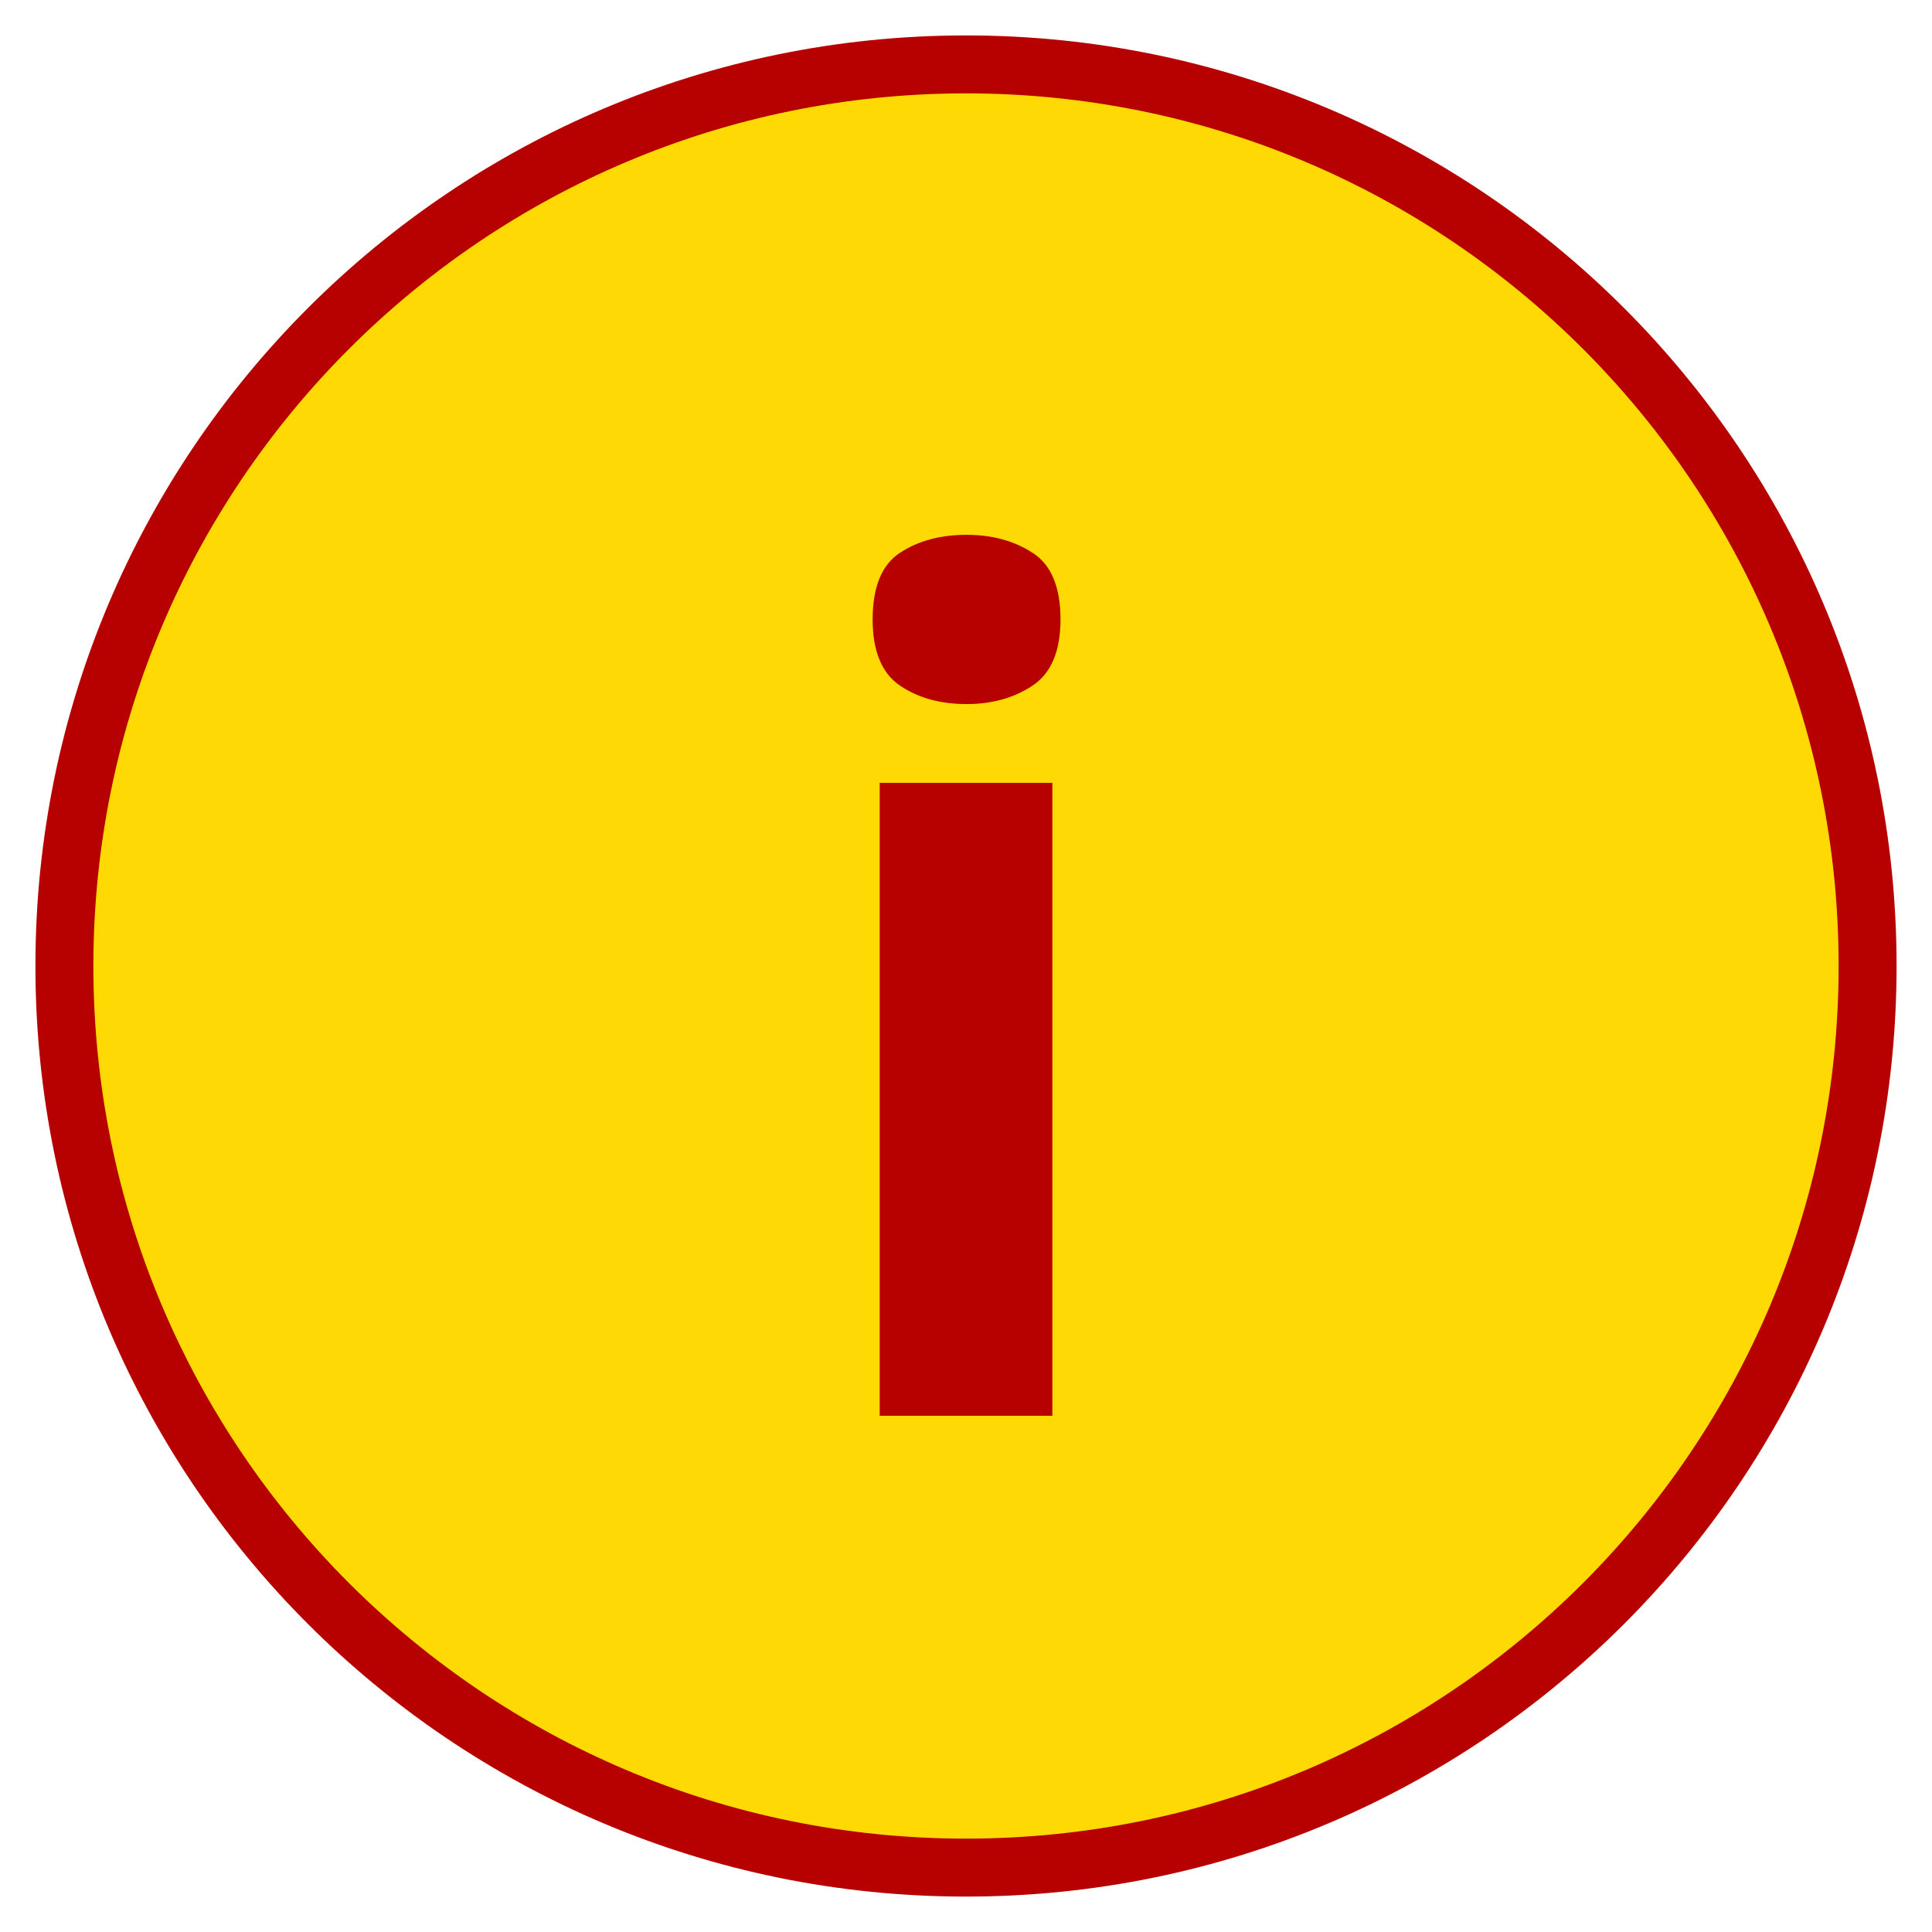
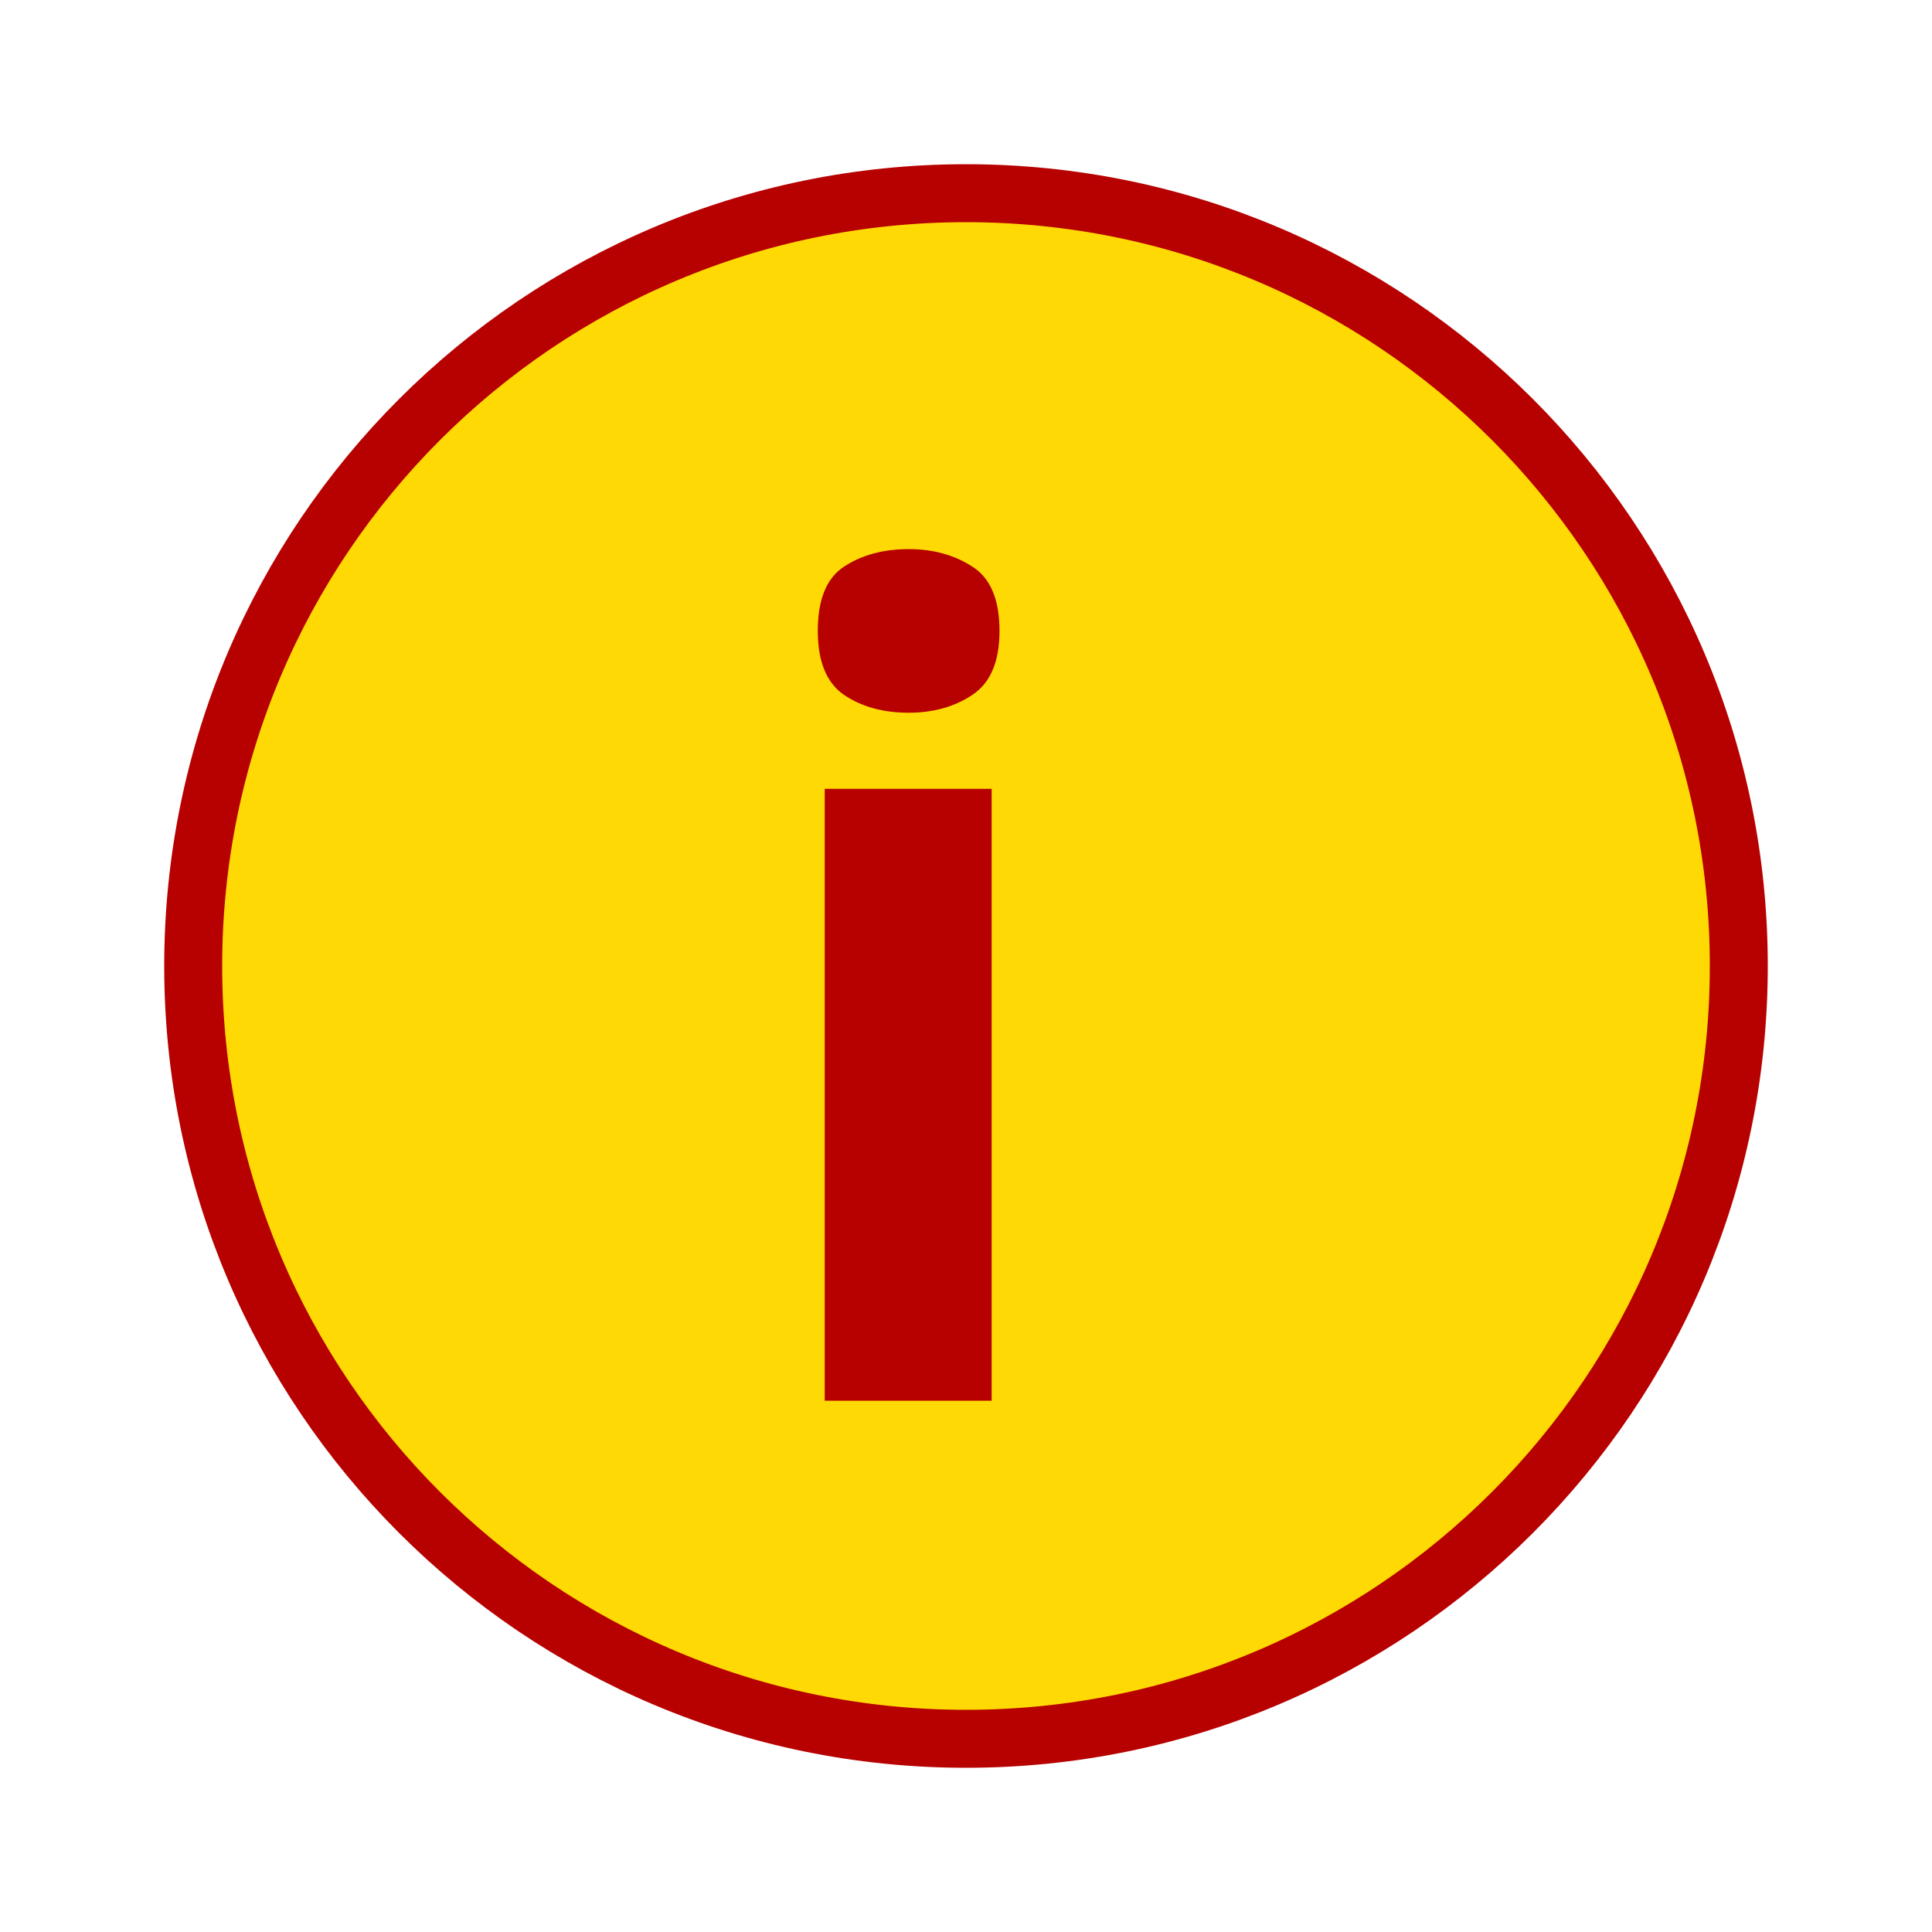
- <svg xmlns="http://www.w3.org/2000/svg" xml:space="preserve" style="shape-rendering:geometricPrecision; text-rendering:geometricPrecision; image-rendering:optimizeQuality; fill-rule:evenodd; clip-rule:evenodd" viewBox="0 0 300 300">
+ <svg xmlns="http://www.w3.org/2000/svg" xml:space="preserve" style="shape-rendering:geometricPrecision; text-rendering:geometricPrecision; image-rendering:optimizeQuality; fill-rule:evenodd; clip-rule:evenodd" viewBox="0 0 100 100">
  <g id="HM3">
-     <circle style="stroke: rgb(183,0,0); stroke-width: 3%; stroke-dasharray: none; stroke-linecap: butt; stroke-dashoffset: 0; stroke-linejoin: miter; stroke-miterlimit: 4; fill: rgb(255,217,4); fill-rule: nonzero; opacity: 1;" vector-effect="non-scaling-stroke" cx="150" cy="150" r="140" />
-     <text x="50%" y="50%" text-anchor="middle" dominant-baseline="central" font-family="Amasis MT Medium" letter-spacing="-0.075em" font-size="180" font-style="normal" font-weight="550" style="stroke: none; fill: rgb(183,0,0);">i</text>
+     <circle style="stroke: rgb(183,0,0); stroke-width: 3%; stroke-dasharray: none; stroke-linecap: butt; stroke-dashoffset: 0; stroke-linejoin: miter; stroke-miterlimit: 4; fill: rgb(255,217,4); fill-rule: nonzero; opacity: 1;" cx="50" cy="50" r="40" />
+     <text x="47" y="50%" text-anchor="middle" dominant-baseline="central" font-family="Amasis MT Medium" letter-spacing="-6px" font-size="58" font-style="normal" font-weight="550" style="stroke: none; fill: rgb(183,0,0);">i</text>
  </g>
</svg>
